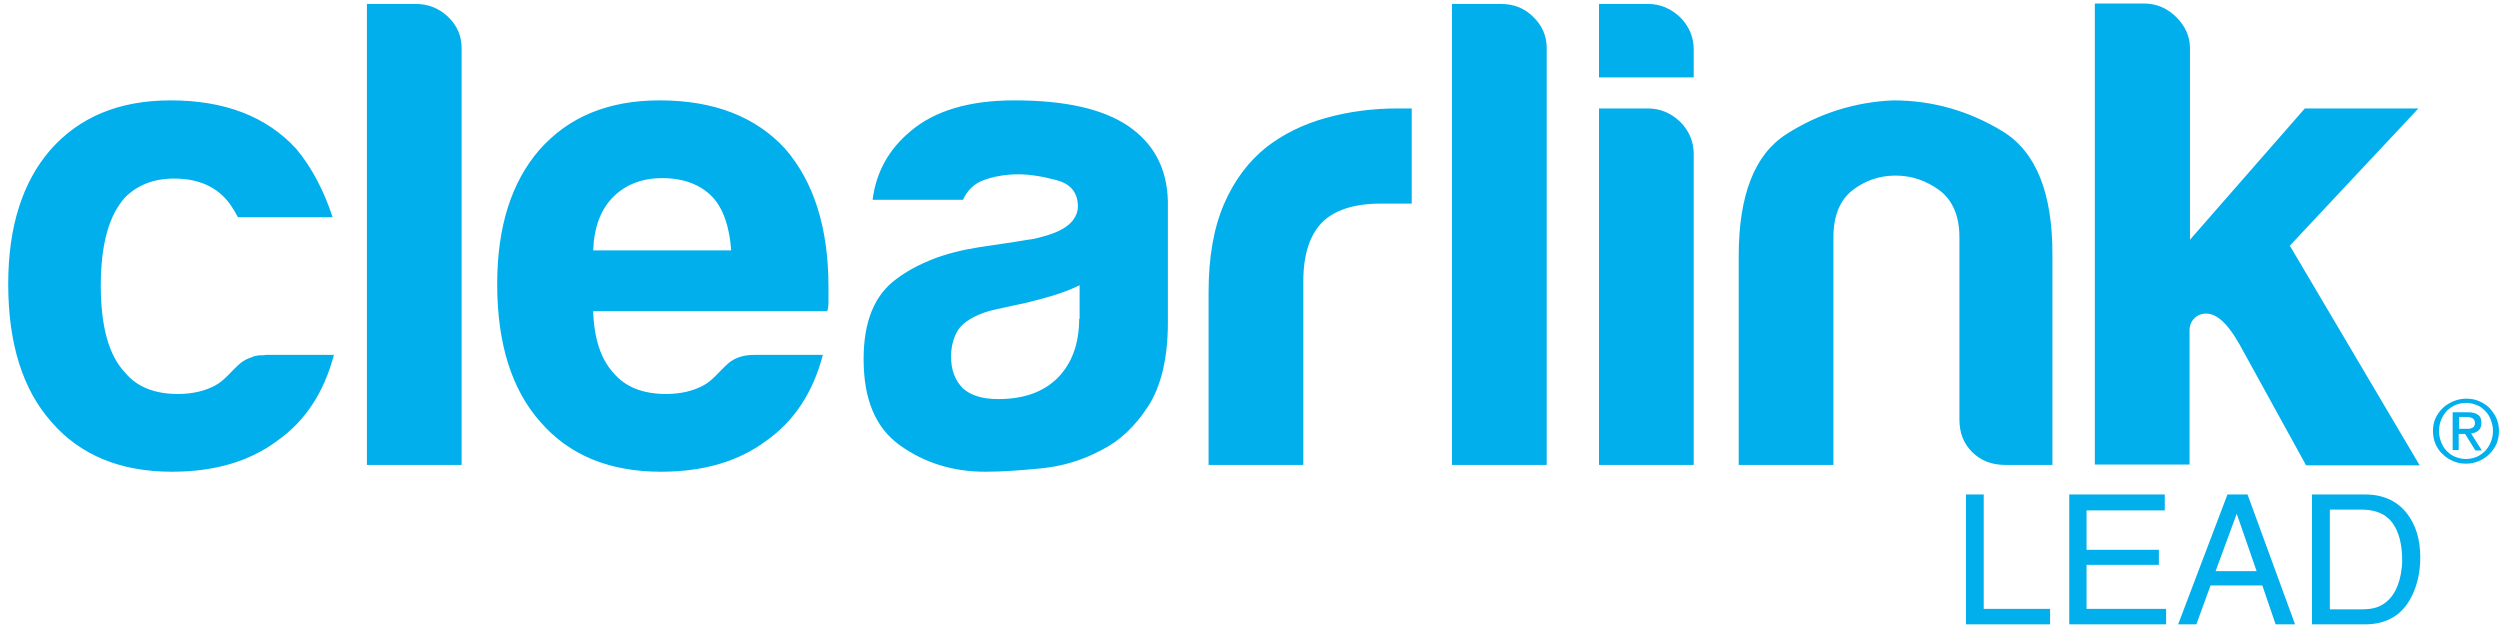
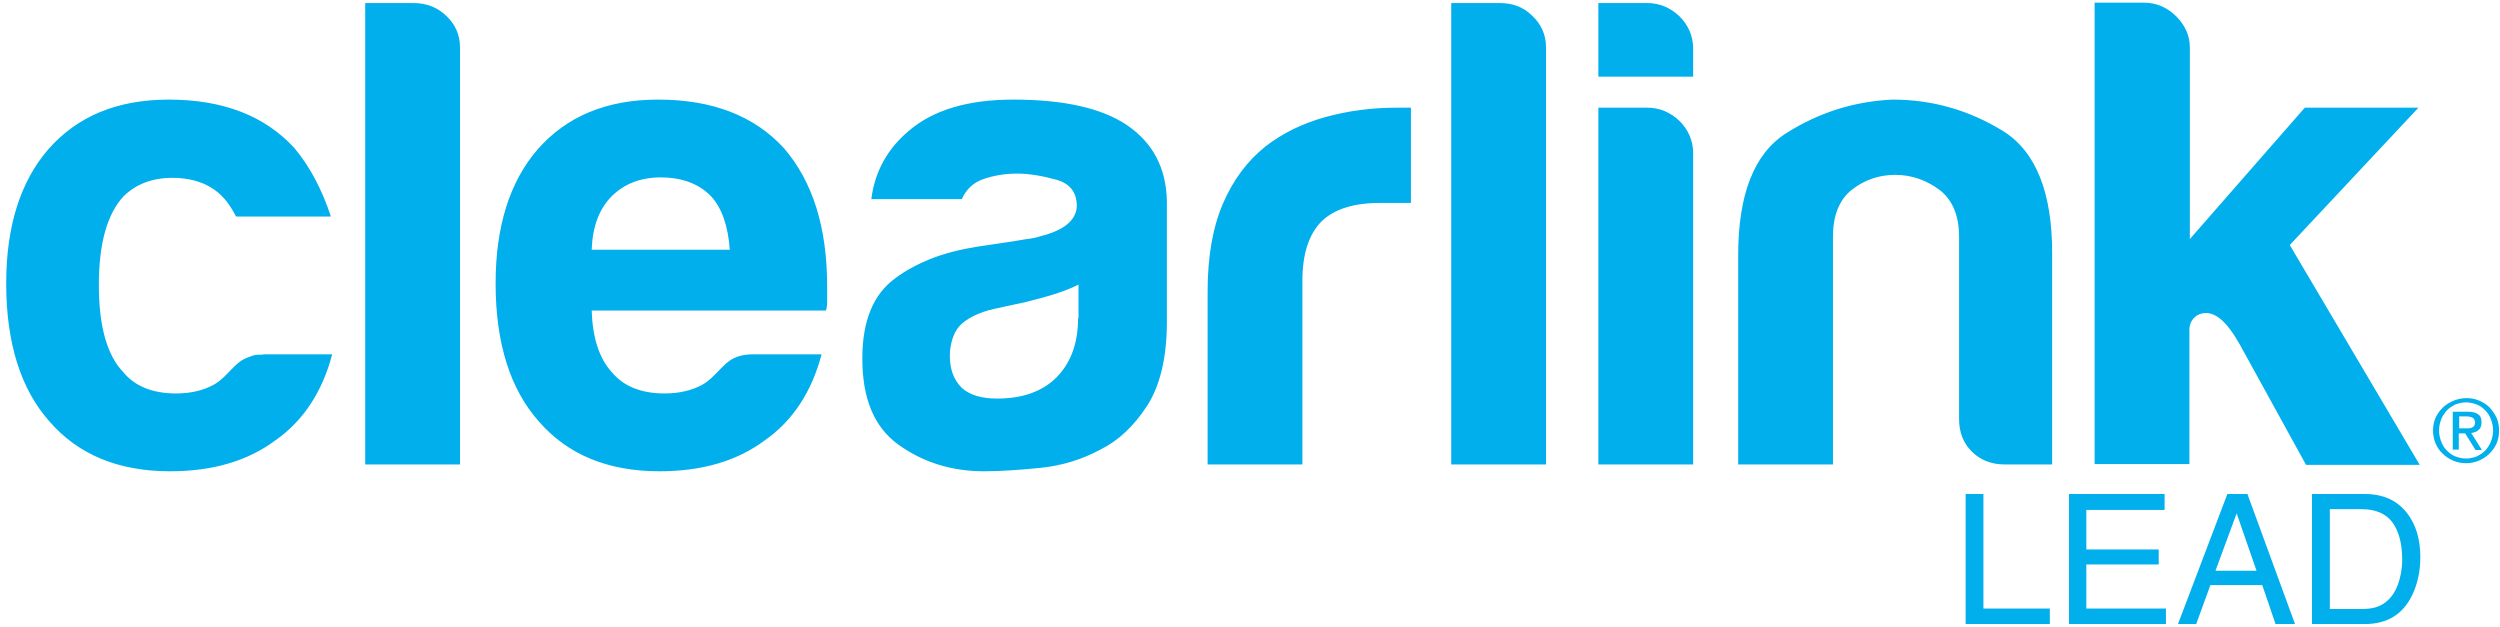
- <svg xmlns="http://www.w3.org/2000/svg" width="268px" height="67px" viewBox="0 0 268 67" version="1.1">
+ <svg xmlns="http://www.w3.org/2000/svg" width="355px" height="89px" viewBox="0 0 355 89" version="1.1">
  <defs />
  <g id="Page-1" stroke="none" stroke-width="1" fill="none" fill-rule="evenodd">
    <g id="Clearlink-Lead-Blue" transform="translate(0.880794, 0.375357)" fill="#00AFEC">
-       <path d="M120.043,13.118 C117.333,11.296 113.29,10.385 107.869,10.385 C103.045,10.385 99.324,11.478 96.705,13.71 C94.408,15.623 93.03,18.083 92.663,21.043 L102.356,21.043 C102.816,19.996 103.597,19.267 104.653,18.903 C105.71,18.538 106.904,18.31 108.283,18.31 C109.523,18.31 110.901,18.538 112.417,18.948 C113.933,19.358 114.668,20.315 114.668,21.772 C114.668,22.546 114.255,23.23 113.658,23.731 C112.831,24.414 111.728,24.778 110.671,25.052 C110.212,25.188 109.753,25.279 109.293,25.325 C107.502,25.644 105.71,25.871 103.964,26.145 C102.264,26.418 100.564,26.828 98.957,27.466 C97.624,28.012 96.384,28.65 95.235,29.515 C92.846,31.246 91.698,34.116 91.698,38.124 C91.698,42.451 92.984,45.503 95.603,47.37 C98.221,49.238 101.254,50.194 104.745,50.194 C106.491,50.194 108.466,50.057 110.763,49.83 C113.014,49.602 115.174,48.964 117.195,47.871 C119.125,46.915 120.778,45.366 122.203,43.18 C123.581,41.039 124.316,38.033 124.316,34.207 L124.316,21.18 C124.224,17.718 122.846,15.031 120.043,13.118 Z M114.806,33.797 C114.806,36.484 114.025,38.579 112.509,40.128 C110.947,41.677 108.834,42.405 106.123,42.405 C104.469,42.405 103.229,42.041 102.356,41.267 C101.483,40.401 101.07,39.263 101.07,37.805 C101.07,36.757 101.391,35.437 102.08,34.662 C102.77,33.888 104.148,33.159 105.848,32.795 C107.547,32.43 109.201,32.066 109.201,32.066 C111.636,31.474 113.52,30.882 114.852,30.198 L114.852,33.797 L114.806,33.797 Z M264.803,45.776 C265.033,45.594 265.124,45.32 265.124,44.956 C265.124,44.546 265.033,44.273 264.757,44.091 C264.527,43.908 264.16,43.817 263.654,43.817 L262.046,43.817 L262.046,47.871 L262.69,47.871 L262.69,46.14 L263.379,46.14 L264.481,47.917 L265.17,47.917 L264.022,46.095 C264.343,46.049 264.619,45.958 264.803,45.776 Z M263.425,45.594 L262.736,45.594 L262.736,44.318 L263.562,44.318 C263.654,44.318 263.792,44.318 263.884,44.364 C263.976,44.364 264.068,44.41 264.16,44.455 C264.252,44.501 264.298,44.546 264.343,44.637 C264.389,44.728 264.435,44.819 264.435,44.956 C264.435,45.138 264.389,45.229 264.343,45.32 C264.298,45.412 264.206,45.457 264.114,45.503 C264.022,45.548 263.884,45.594 263.792,45.594 C263.7,45.594 263.562,45.594 263.425,45.594 Z M266.732,44.455 C266.549,44.045 266.273,43.681 265.997,43.362 C265.676,43.043 265.308,42.815 264.895,42.633 C264.481,42.451 264.022,42.36 263.517,42.36 C263.011,42.36 262.598,42.451 262.138,42.633 C261.725,42.815 261.311,43.043 260.99,43.362 C260.668,43.681 260.393,44.045 260.209,44.455 C260.025,44.865 259.933,45.32 259.933,45.822 C259.933,46.323 260.025,46.778 260.209,47.233 C260.393,47.643 260.668,48.053 260.99,48.327 C261.311,48.645 261.679,48.873 262.092,49.055 C262.506,49.238 262.965,49.329 263.471,49.329 C263.976,49.329 264.389,49.238 264.849,49.055 C265.262,48.873 265.63,48.645 265.951,48.327 C266.273,48.008 266.549,47.643 266.732,47.233 C266.916,46.824 267.008,46.323 267.008,45.822 C267.008,45.32 266.916,44.865 266.732,44.455 Z M266.135,47.006 C265.997,47.37 265.768,47.689 265.538,47.962 C265.262,48.236 264.987,48.418 264.619,48.6 C264.252,48.737 263.884,48.828 263.471,48.828 C263.057,48.828 262.69,48.737 262.322,48.6 C261.955,48.463 261.679,48.236 261.403,47.962 C261.128,47.689 260.944,47.37 260.806,47.006 C260.668,46.641 260.576,46.231 260.576,45.822 C260.576,45.412 260.668,45.002 260.806,44.637 C260.944,44.273 261.174,43.954 261.403,43.681 C261.679,43.407 261.955,43.225 262.322,43.043 C262.69,42.906 263.057,42.815 263.471,42.815 C263.884,42.815 264.252,42.906 264.619,43.043 C264.987,43.18 265.262,43.407 265.538,43.681 C265.814,43.954 265.997,44.273 266.135,44.637 C266.273,45.002 266.365,45.366 266.365,45.822 C266.365,46.277 266.273,46.641 266.135,47.006 Z M69.83,10.385 C64.317,10.385 60.045,12.161 56.921,15.714 C53.935,19.176 52.418,23.958 52.418,30.062 C52.418,36.484 53.98,41.403 57.058,44.865 C60.137,48.418 64.455,50.194 69.968,50.194 C74.516,50.194 78.283,49.101 81.269,46.869 C84.255,44.774 86.277,41.677 87.333,37.668 L80.075,37.668 C79.248,37.668 78.099,37.759 77.135,38.625 C76.124,39.536 75.527,40.401 74.516,40.948 C73.413,41.54 72.081,41.859 70.519,41.859 C67.992,41.859 66.109,41.084 64.868,39.581 C63.536,38.124 62.801,35.938 62.709,32.977 L87.793,32.977 C87.885,32.795 87.931,32.43 87.931,31.975 L87.931,31.383 L87.931,30.381 C87.931,24.049 86.369,19.13 83.291,15.577 C80.121,12.116 75.619,10.385 69.83,10.385 Z M62.709,26.464 C62.801,23.958 63.536,22.045 64.868,20.724 C66.201,19.404 67.946,18.72 70.106,18.72 C72.403,18.72 74.194,19.404 75.481,20.724 C76.629,21.954 77.318,23.867 77.502,26.464 L62.709,26.464 Z M43.644,0.046 L38.452,0.046 L38.452,49.465 L48.605,49.465 L48.605,4.783 C48.605,3.462 48.1,2.323 47.135,1.412 C46.171,0.501 45.022,0.046 43.644,0.046 Z M26.921,37.714 L26.875,37.714 C26.692,37.759 26.462,37.759 26.278,37.851 C26.232,37.851 26.186,37.851 26.186,37.896 C25.727,38.033 25.222,38.261 24.808,38.625 C23.797,39.536 23.2,40.401 22.189,40.948 C21.087,41.54 19.755,41.859 18.193,41.859 C15.666,41.859 13.782,41.084 12.542,39.581 C10.796,37.759 9.923,34.662 9.923,30.244 C9.923,25.826 10.796,22.683 12.542,20.77 C13.874,19.449 15.62,18.766 17.779,18.766 C20.076,18.766 21.868,19.449 23.154,20.77 C23.66,21.271 24.119,21.954 24.624,22.911 L34.777,22.911 C33.858,20.132 32.618,17.673 30.872,15.577 C27.702,12.116 23.2,10.385 17.412,10.385 C11.899,10.385 7.626,12.161 4.502,15.714 C1.516,19.176 0,23.958 0,30.062 C0,36.484 1.562,41.403 4.64,44.865 C7.718,48.418 12.036,50.194 17.549,50.194 C22.098,50.194 25.865,49.101 28.851,46.869 C31.837,44.774 33.858,41.677 34.915,37.668 L27.656,37.668 C27.427,37.714 27.197,37.714 26.921,37.714 Z M175.77,0.046 L170.532,0.046 L170.532,7.925 L180.685,7.925 L180.685,4.919 C180.685,3.598 180.18,2.414 179.215,1.458 C178.25,0.547 177.102,0.046 175.77,0.046 Z M213.809,13.71 C210.225,11.524 206.32,10.385 202.048,10.385 C197.913,10.567 194.1,11.797 190.654,13.983 C187.209,16.17 185.509,20.542 185.509,27.056 L185.509,49.465 L195.662,49.465 L195.662,25.052 C195.662,22.774 196.351,21.089 197.683,20.041 C199.016,18.994 200.578,18.447 202.323,18.447 C204.069,18.447 205.631,18.994 207.055,20.041 C208.433,21.089 209.169,22.774 209.169,25.052 L209.169,44.592 C209.169,46.049 209.628,47.188 210.547,48.099 C211.466,49.01 212.66,49.465 214.084,49.465 L219.138,49.465 L219.138,27.056 C219.184,20.36 217.392,15.896 213.809,13.71 Z M258.371,11.25 L246.197,11.25 L233.885,25.325 L233.885,11.25 L233.885,4.783 C233.885,3.553 233.379,2.414 232.415,1.458 C231.45,0.501 230.301,0 228.923,0 L223.686,0 L223.686,49.42 L233.839,49.42 L233.839,40.265 L233.839,34.981 C233.839,34.207 234.39,33.341 235.447,33.25 C236.549,33.159 237.744,33.979 239.214,36.575 L246.335,49.511 L258.509,49.511 L244.589,25.962 L258.371,11.25 Z M148.94,11.25 C146.322,11.25 143.795,11.569 141.314,12.252 C138.833,12.936 136.72,13.983 134.882,15.395 C132.953,16.944 131.437,18.948 130.334,21.499 C129.232,24.049 128.68,27.192 128.68,30.927 L128.68,49.465 L138.833,49.465 L138.833,29.789 C138.833,26.919 139.522,24.824 140.855,23.457 C142.187,22.136 144.3,21.453 147.102,21.453 L150.456,21.453 L150.456,11.25 L149.721,11.25 L148.94,11.25 Z M175.77,11.25 L170.532,11.25 L170.532,49.465 L180.685,49.465 L180.685,16.124 C180.685,14.803 180.18,13.619 179.215,12.662 C178.25,11.751 177.102,11.25 175.77,11.25 Z M160.012,0.046 L154.775,0.046 L154.775,49.465 L164.928,49.465 L164.928,4.783 C164.928,3.462 164.422,2.323 163.457,1.412 C162.539,0.501 161.39,0.046 160.012,0.046 Z" id="Shape" fill-rule="nonzero" />
-       <path d="M209.872,52.632 L211.775,52.632 L211.775,64.897 L218.888,64.897 L218.888,66.556 L209.872,66.556 L209.872,52.632 Z M220.943,52.632 L231.182,52.632 L231.182,54.338 L222.798,54.338 L222.798,58.565 L230.551,58.565 L230.551,60.177 L222.798,60.177 L222.798,64.897 L231.326,64.897 L231.326,66.556 L220.943,66.556 L220.943,52.632 Z M241.029,60.85 L238.897,54.698 L236.632,60.85 L241.029,60.85 Z M237.903,52.632 L240.054,52.632 L245.15,66.556 L243.066,66.556 L241.641,62.385 L236.087,62.385 L234.567,66.556 L232.616,66.556 L237.903,52.632 Z M252.272,64.944 C252.916,64.944 253.445,64.878 253.859,64.745 C254.598,64.499 255.204,64.025 255.676,63.324 C256.052,62.761 256.322,62.041 256.488,61.162 C256.584,60.638 256.632,60.151 256.632,59.703 C256.632,57.978 256.286,56.638 255.594,55.684 C254.903,54.73 253.789,54.253 252.253,54.253 L248.878,54.253 L248.878,64.944 L252.272,64.944 Z M246.966,52.632 L252.655,52.632 C254.586,52.632 256.083,53.311 257.148,54.67 C258.098,55.896 258.572,57.466 258.572,59.38 C258.572,60.859 258.292,62.196 257.731,63.39 C256.743,65.5 255.045,66.556 252.635,66.556 L246.966,66.556 L246.966,52.632 Z" id="LEAD" />
+       <path d="M159.149,17.391 C155.556,14.976 150.196,13.768 143.009,13.768 C136.614,13.768 131.68,15.217 128.209,18.176 C125.163,20.712 123.336,23.973 122.849,27.898 L135.7,27.898 C136.309,26.51 137.345,25.543 138.746,25.06 C140.146,24.577 141.73,24.275 143.557,24.275 C145.202,24.275 147.029,24.577 149.039,25.121 C151.049,25.664 152.023,26.932 152.023,28.865 C152.023,29.891 151.475,30.797 150.683,31.461 C149.587,32.367 148.125,32.85 146.724,33.212 C146.115,33.394 145.506,33.514 144.897,33.575 C142.522,33.997 140.146,34.299 137.832,34.662 C135.578,35.024 133.325,35.567 131.193,36.413 C129.427,37.138 127.782,37.983 126.26,39.13 C123.092,41.425 121.57,45.229 121.57,50.543 C121.57,56.28 123.275,60.326 126.747,62.802 C130.219,65.278 134.238,66.546 138.867,66.546 C141.182,66.546 143.801,66.364 146.846,66.063 C149.831,65.761 152.693,64.915 155.373,63.466 C157.931,62.198 160.124,60.145 162.012,57.246 C163.839,54.408 164.814,50.422 164.814,45.35 L164.814,28.08 C164.692,23.49 162.865,19.927 159.149,17.391 Z M152.206,44.807 C152.206,48.369 151.17,51.147 149.161,53.2 C147.09,55.253 144.288,56.22 140.695,56.22 C138.502,56.22 136.857,55.736 135.7,54.71 C134.543,53.563 133.995,52.053 133.995,50.121 C133.995,48.732 134.421,46.98 135.335,45.954 C136.248,44.927 138.076,43.961 140.329,43.478 C142.583,42.995 144.775,42.512 144.775,42.512 C148.003,41.727 150.501,40.942 152.267,40.036 L152.267,44.807 L152.206,44.807 Z M351.066,60.688 C351.371,60.447 351.493,60.084 351.493,59.601 C351.493,59.058 351.371,58.695 351.005,58.454 C350.701,58.212 350.214,58.092 349.544,58.092 L347.412,58.092 L347.412,63.466 L348.265,63.466 L348.265,61.171 L349.178,61.171 L350.64,63.526 L351.554,63.526 L350.031,61.111 C350.457,61.05 350.823,60.93 351.066,60.688 Z M349.239,60.447 L348.326,60.447 L348.326,58.756 L349.422,58.756 C349.544,58.756 349.726,58.756 349.848,58.816 C349.97,58.816 350.092,58.877 350.214,58.937 C350.335,58.997 350.396,59.058 350.457,59.178 C350.518,59.299 350.579,59.42 350.579,59.601 C350.579,59.843 350.518,59.964 350.457,60.084 C350.396,60.205 350.275,60.265 350.153,60.326 C350.031,60.386 349.848,60.447 349.726,60.447 C349.605,60.447 349.422,60.447 349.239,60.447 Z M353.624,58.937 C353.381,58.393 353.015,57.91 352.65,57.488 C352.224,57.065 351.736,56.763 351.188,56.522 C350.64,56.28 350.031,56.159 349.361,56.159 C348.691,56.159 348.143,56.28 347.534,56.522 C346.986,56.763 346.437,57.065 346.011,57.488 C345.585,57.91 345.219,58.393 344.976,58.937 C344.732,59.48 344.61,60.084 344.61,60.749 C344.61,61.413 344.732,62.017 344.976,62.621 C345.219,63.164 345.585,63.707 346.011,64.07 C346.437,64.492 346.925,64.794 347.473,65.036 C348.021,65.278 348.63,65.398 349.3,65.398 C349.97,65.398 350.518,65.278 351.127,65.036 C351.675,64.794 352.163,64.492 352.589,64.07 C353.015,63.647 353.381,63.164 353.624,62.621 C353.868,62.077 353.99,61.413 353.99,60.749 C353.99,60.084 353.868,59.48 353.624,58.937 Z M352.833,62.319 C352.65,62.802 352.345,63.224 352.041,63.587 C351.675,63.949 351.31,64.191 350.823,64.432 C350.335,64.613 349.848,64.734 349.3,64.734 C348.752,64.734 348.265,64.613 347.777,64.432 C347.29,64.251 346.925,63.949 346.559,63.587 C346.194,63.224 345.95,62.802 345.767,62.319 C345.585,61.835 345.463,61.292 345.463,60.749 C345.463,60.205 345.585,59.662 345.767,59.178 C345.95,58.695 346.255,58.273 346.559,57.91 C346.925,57.548 347.29,57.307 347.777,57.065 C348.265,56.884 348.752,56.763 349.3,56.763 C349.848,56.763 350.335,56.884 350.823,57.065 C351.31,57.246 351.675,57.548 352.041,57.91 C352.406,58.273 352.65,58.695 352.833,59.178 C353.015,59.662 353.137,60.145 353.137,60.749 C353.137,61.352 353.015,61.835 352.833,62.319 Z M92.578,13.768 C85.269,13.768 79.605,16.123 75.463,20.833 C71.504,25.423 69.495,31.763 69.495,39.855 C69.495,48.369 71.565,54.891 75.646,59.48 C79.727,64.191 85.452,66.546 92.761,66.546 C98.791,66.546 103.785,65.096 107.744,62.137 C111.703,59.36 114.383,55.253 115.784,49.939 L106.16,49.939 C105.064,49.939 103.541,50.06 102.262,51.208 C100.922,52.415 100.131,53.563 98.791,54.287 C97.329,55.072 95.563,55.495 93.492,55.495 C90.142,55.495 87.645,54.468 86,52.476 C84.234,50.543 83.259,47.645 83.138,43.72 L116.393,43.72 C116.515,43.478 116.575,42.995 116.575,42.391 L116.575,41.606 L116.575,40.278 C116.575,31.884 114.505,25.362 110.424,20.652 C106.221,16.063 100.252,13.768 92.578,13.768 Z M83.138,35.084 C83.259,31.763 84.234,29.227 86,27.476 C87.767,25.725 90.081,24.819 92.944,24.819 C95.989,24.819 98.364,25.725 100.07,27.476 C101.592,29.106 102.506,31.642 102.75,35.084 L83.138,35.084 Z M57.861,0.06 L50.979,0.06 L50.979,65.579 L64.439,65.579 L64.439,6.341 C64.439,4.589 63.769,3.08 62.49,1.872 C61.211,0.664 59.689,0.06 57.861,0.06 Z M35.691,50 L35.63,50 C35.387,50.06 35.082,50.06 34.839,50.181 C34.778,50.181 34.717,50.181 34.717,50.241 C34.108,50.422 33.438,50.724 32.89,51.208 C31.55,52.415 30.758,53.563 29.418,54.287 C27.956,55.072 26.19,55.495 24.119,55.495 C20.769,55.495 18.272,54.468 16.628,52.476 C14.313,50.06 13.156,45.954 13.156,40.096 C13.156,34.239 14.313,30.072 16.628,27.536 C18.394,25.785 20.708,24.879 23.571,24.879 C26.616,24.879 28.992,25.785 30.697,27.536 C31.367,28.2 31.976,29.106 32.646,30.374 L46.106,30.374 C44.888,26.691 43.244,23.43 40.929,20.652 C36.727,16.063 30.758,13.768 23.084,13.768 C15.775,13.768 10.111,16.123 5.969,20.833 C2.01,25.423 0,31.763 0,39.855 C0,48.369 2.071,54.891 6.152,59.48 C10.232,64.191 15.958,66.546 23.266,66.546 C29.296,66.546 34.29,65.096 38.249,62.137 C42.208,59.36 44.888,55.253 46.289,49.939 L36.666,49.939 C36.361,50 36.057,50 35.691,50 Z M233.029,0.06 L226.086,0.06 L226.086,10.507 L239.546,10.507 L239.546,6.522 C239.546,4.771 238.876,3.2 237.597,1.932 C236.318,0.725 234.795,0.06 233.029,0.06 Z M283.46,18.176 C278.709,15.278 273.532,13.768 267.868,13.768 C262.386,14.01 257.331,15.64 252.763,18.539 C248.195,21.437 245.941,27.234 245.941,35.869 L245.941,65.579 L259.402,65.579 L259.402,33.212 C259.402,30.193 260.315,27.959 262.082,26.57 C263.848,25.181 265.919,24.456 268.233,24.456 C270.548,24.456 272.618,25.181 274.507,26.57 C276.334,27.959 277.308,30.193 277.308,33.212 L277.308,59.118 C277.308,61.05 277.917,62.56 279.136,63.768 C280.354,64.976 281.937,65.579 283.825,65.579 L290.525,65.579 L290.525,35.869 C290.586,26.993 288.211,21.075 283.46,18.176 Z M342.539,14.915 L326.399,14.915 L310.076,33.575 L310.076,14.915 L310.076,6.341 C310.076,4.71 309.406,3.2 308.127,1.932 C306.848,0.664 305.325,0 303.498,0 L296.555,0 L296.555,65.519 L310.015,65.519 L310.015,53.381 L310.015,46.377 C310.015,45.35 310.746,44.203 312.147,44.082 C313.609,43.961 315.192,45.048 317.141,48.49 L326.582,65.64 L342.722,65.64 L324.267,34.42 L342.539,14.915 Z M197.46,14.915 C193.988,14.915 190.638,15.338 187.349,16.244 C184.06,17.15 181.258,18.539 178.822,20.411 C176.264,22.464 174.254,25.121 172.792,28.502 C171.331,31.884 170.6,36.051 170.6,41.002 L170.6,65.579 L184.06,65.579 L184.06,39.493 C184.06,35.688 184.974,32.91 186.74,31.099 C188.506,29.348 191.308,28.442 195.023,28.442 L199.47,28.442 L199.47,14.915 L198.495,14.915 L197.46,14.915 Z M233.029,14.915 L226.086,14.915 L226.086,65.579 L239.546,65.579 L239.546,21.377 C239.546,19.626 238.876,18.055 237.597,16.787 C236.318,15.58 234.795,14.915 233.029,14.915 Z M212.138,0.06 L205.195,0.06 L205.195,65.579 L218.655,65.579 L218.655,6.341 C218.655,4.589 217.985,3.08 216.706,1.872 C215.488,0.664 213.965,0.06 212.138,0.06 Z" id="Shape" fill-rule="nonzero" />
+       <path d="M278.241,69.777 L280.764,69.777 L280.764,86.038 L290.194,86.038 L290.194,88.237 L278.241,88.237 L278.241,69.777 Z M292.919,69.777 L306.493,69.777 L306.493,72.039 L295.378,72.039 L295.378,77.644 L305.657,77.644 L305.657,79.78 L295.378,79.78 L295.378,86.038 L306.683,86.038 L306.683,88.237 L292.919,88.237 L292.919,69.777 Z M319.548,80.672 L316.722,72.517 L313.718,80.672 L319.548,80.672 Z M315.404,69.777 L318.255,69.777 L325.011,88.237 L322.248,88.237 L320.359,82.708 L312.995,82.708 L310.98,88.237 L308.394,88.237 L315.404,69.777 Z M334.454,86.101 C335.307,86.101 336.008,86.013 336.558,85.837 C337.538,85.51 338.34,84.882 338.966,83.952 C339.464,83.207 339.823,82.252 340.043,81.087 C340.17,80.392 340.233,79.747 340.233,79.152 C340.233,76.865 339.775,75.089 338.858,73.824 C337.941,72.559 336.465,71.926 334.428,71.926 L329.954,71.926 L329.954,86.101 L334.454,86.101 Z M327.419,69.777 L334.961,69.777 C337.521,69.777 339.506,70.678 340.918,72.479 C342.177,74.104 342.806,76.186 342.806,78.725 C342.806,80.685 342.434,82.457 341.691,84.04 C340.381,86.838 338.129,88.237 334.935,88.237 L327.419,88.237 L327.419,69.777 Z" id="LEAD" />
    </g>
  </g>
</svg>
